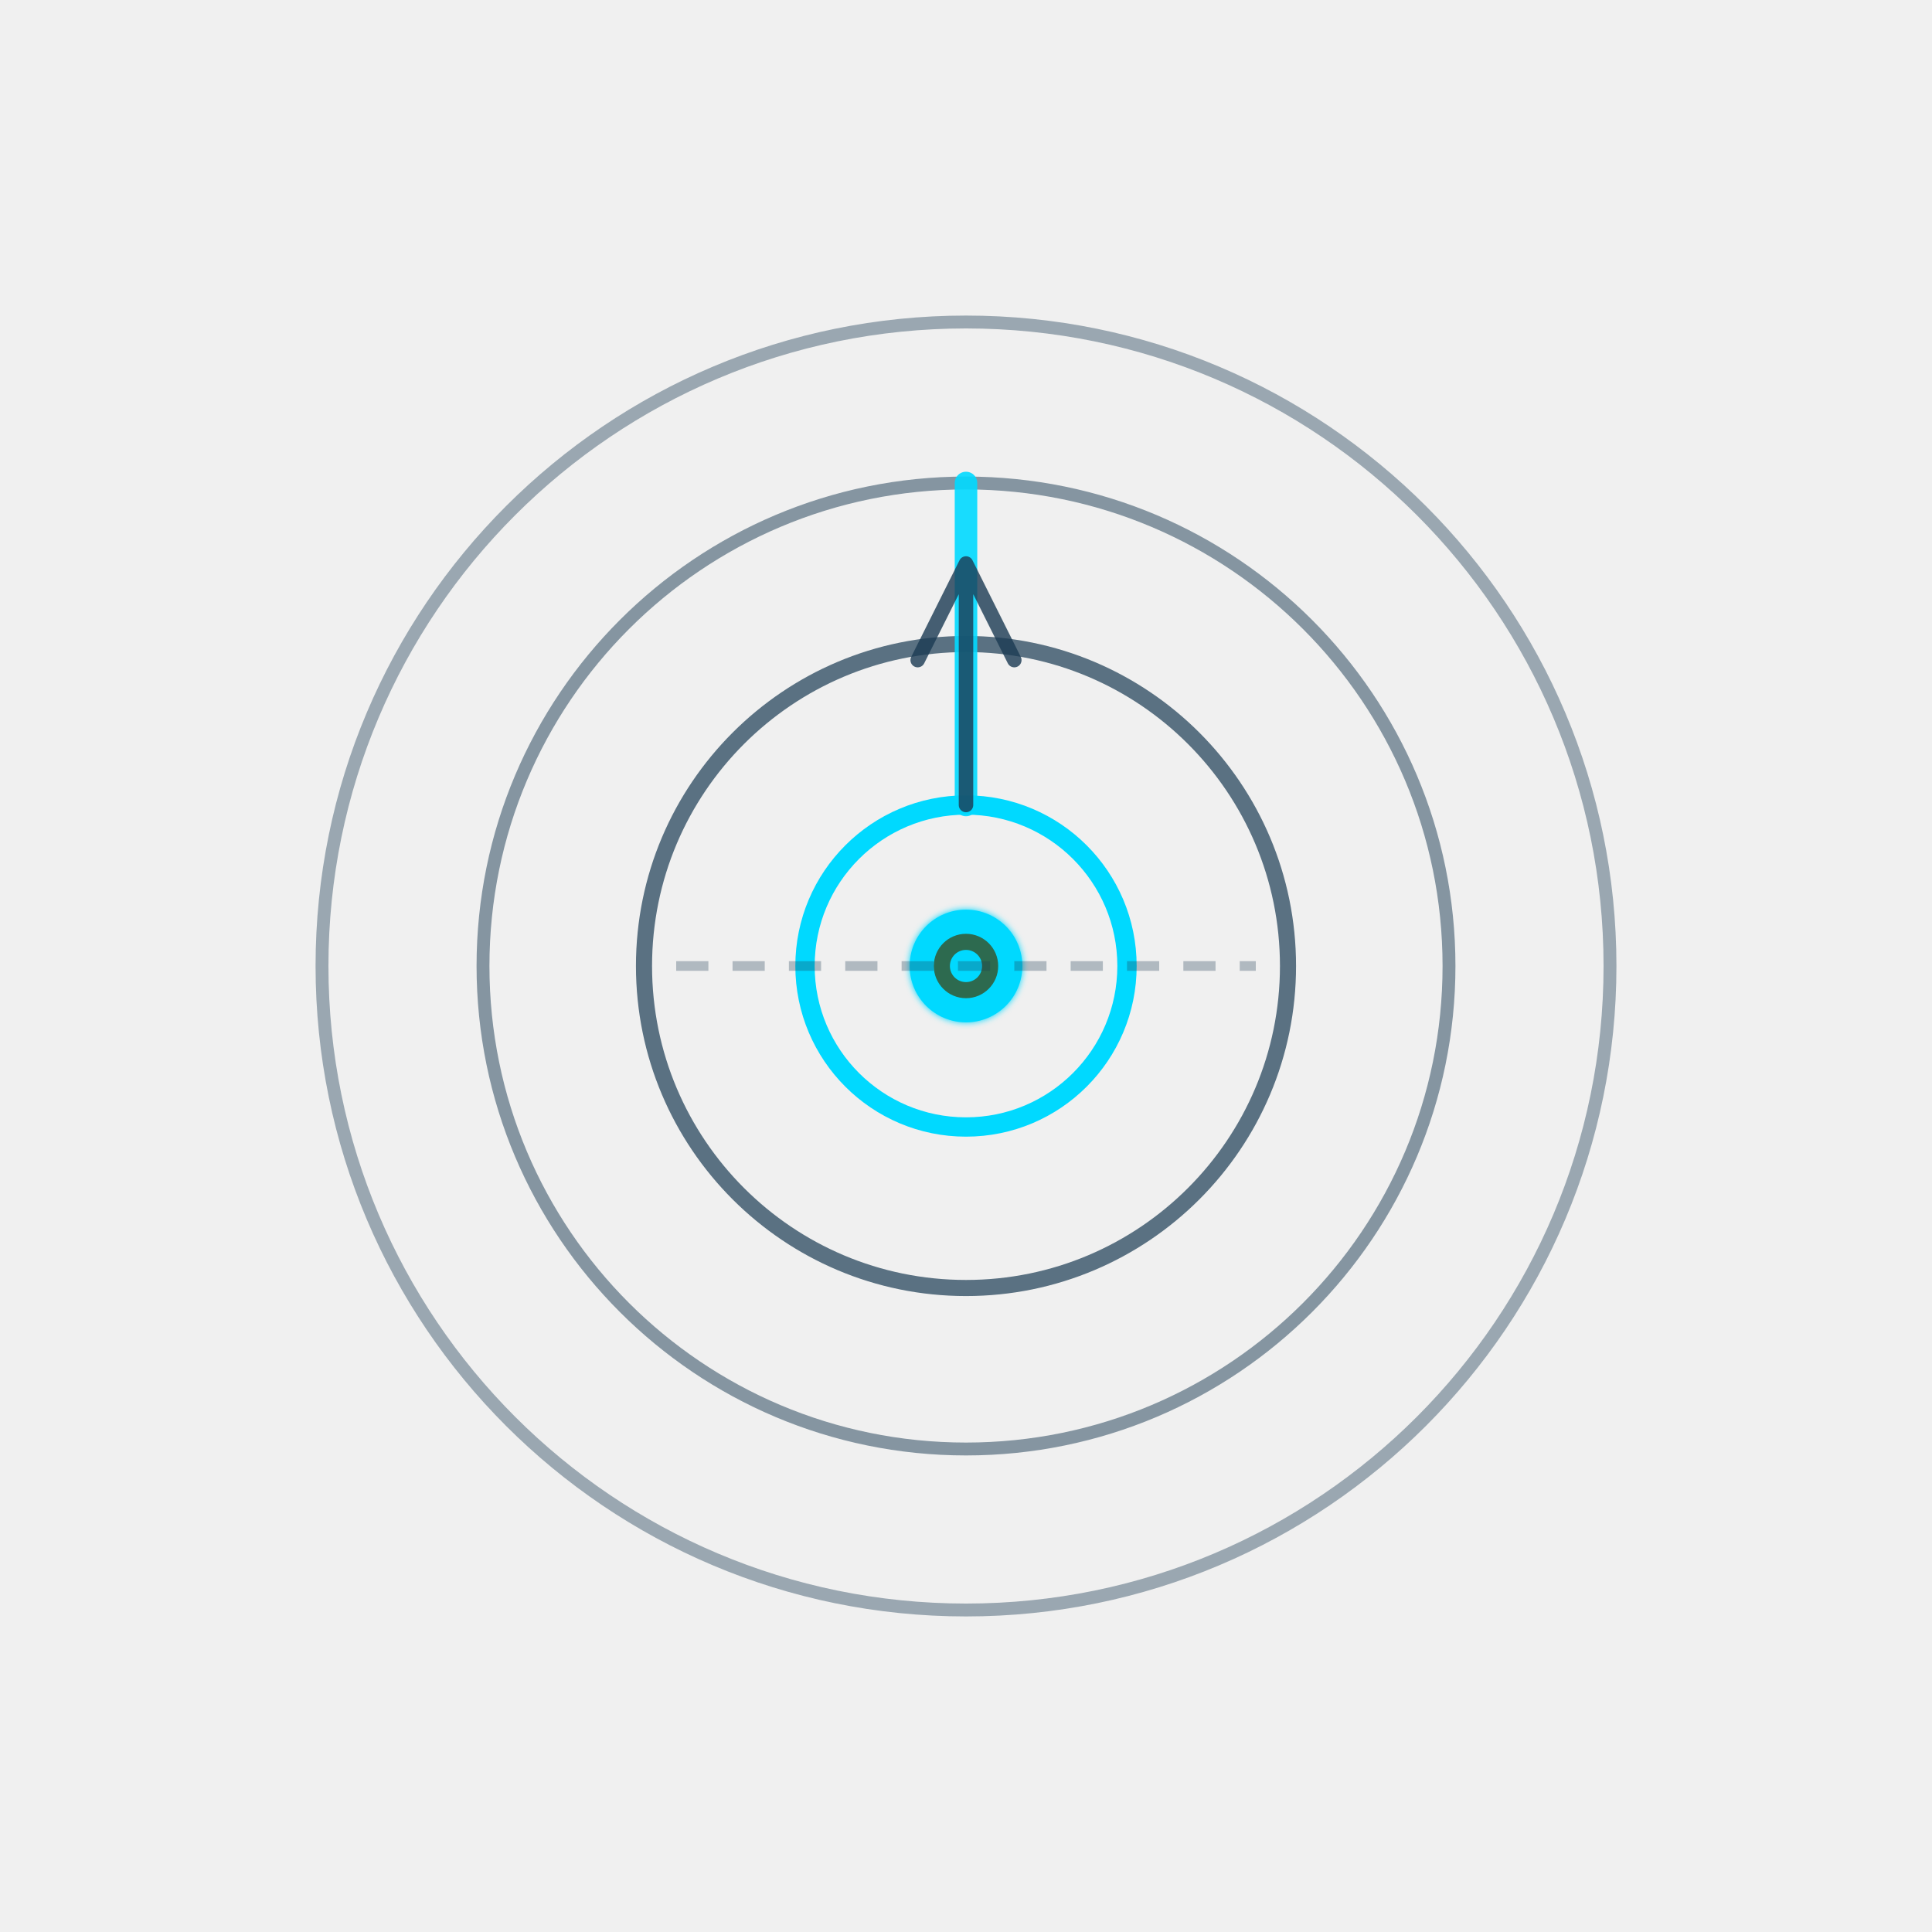
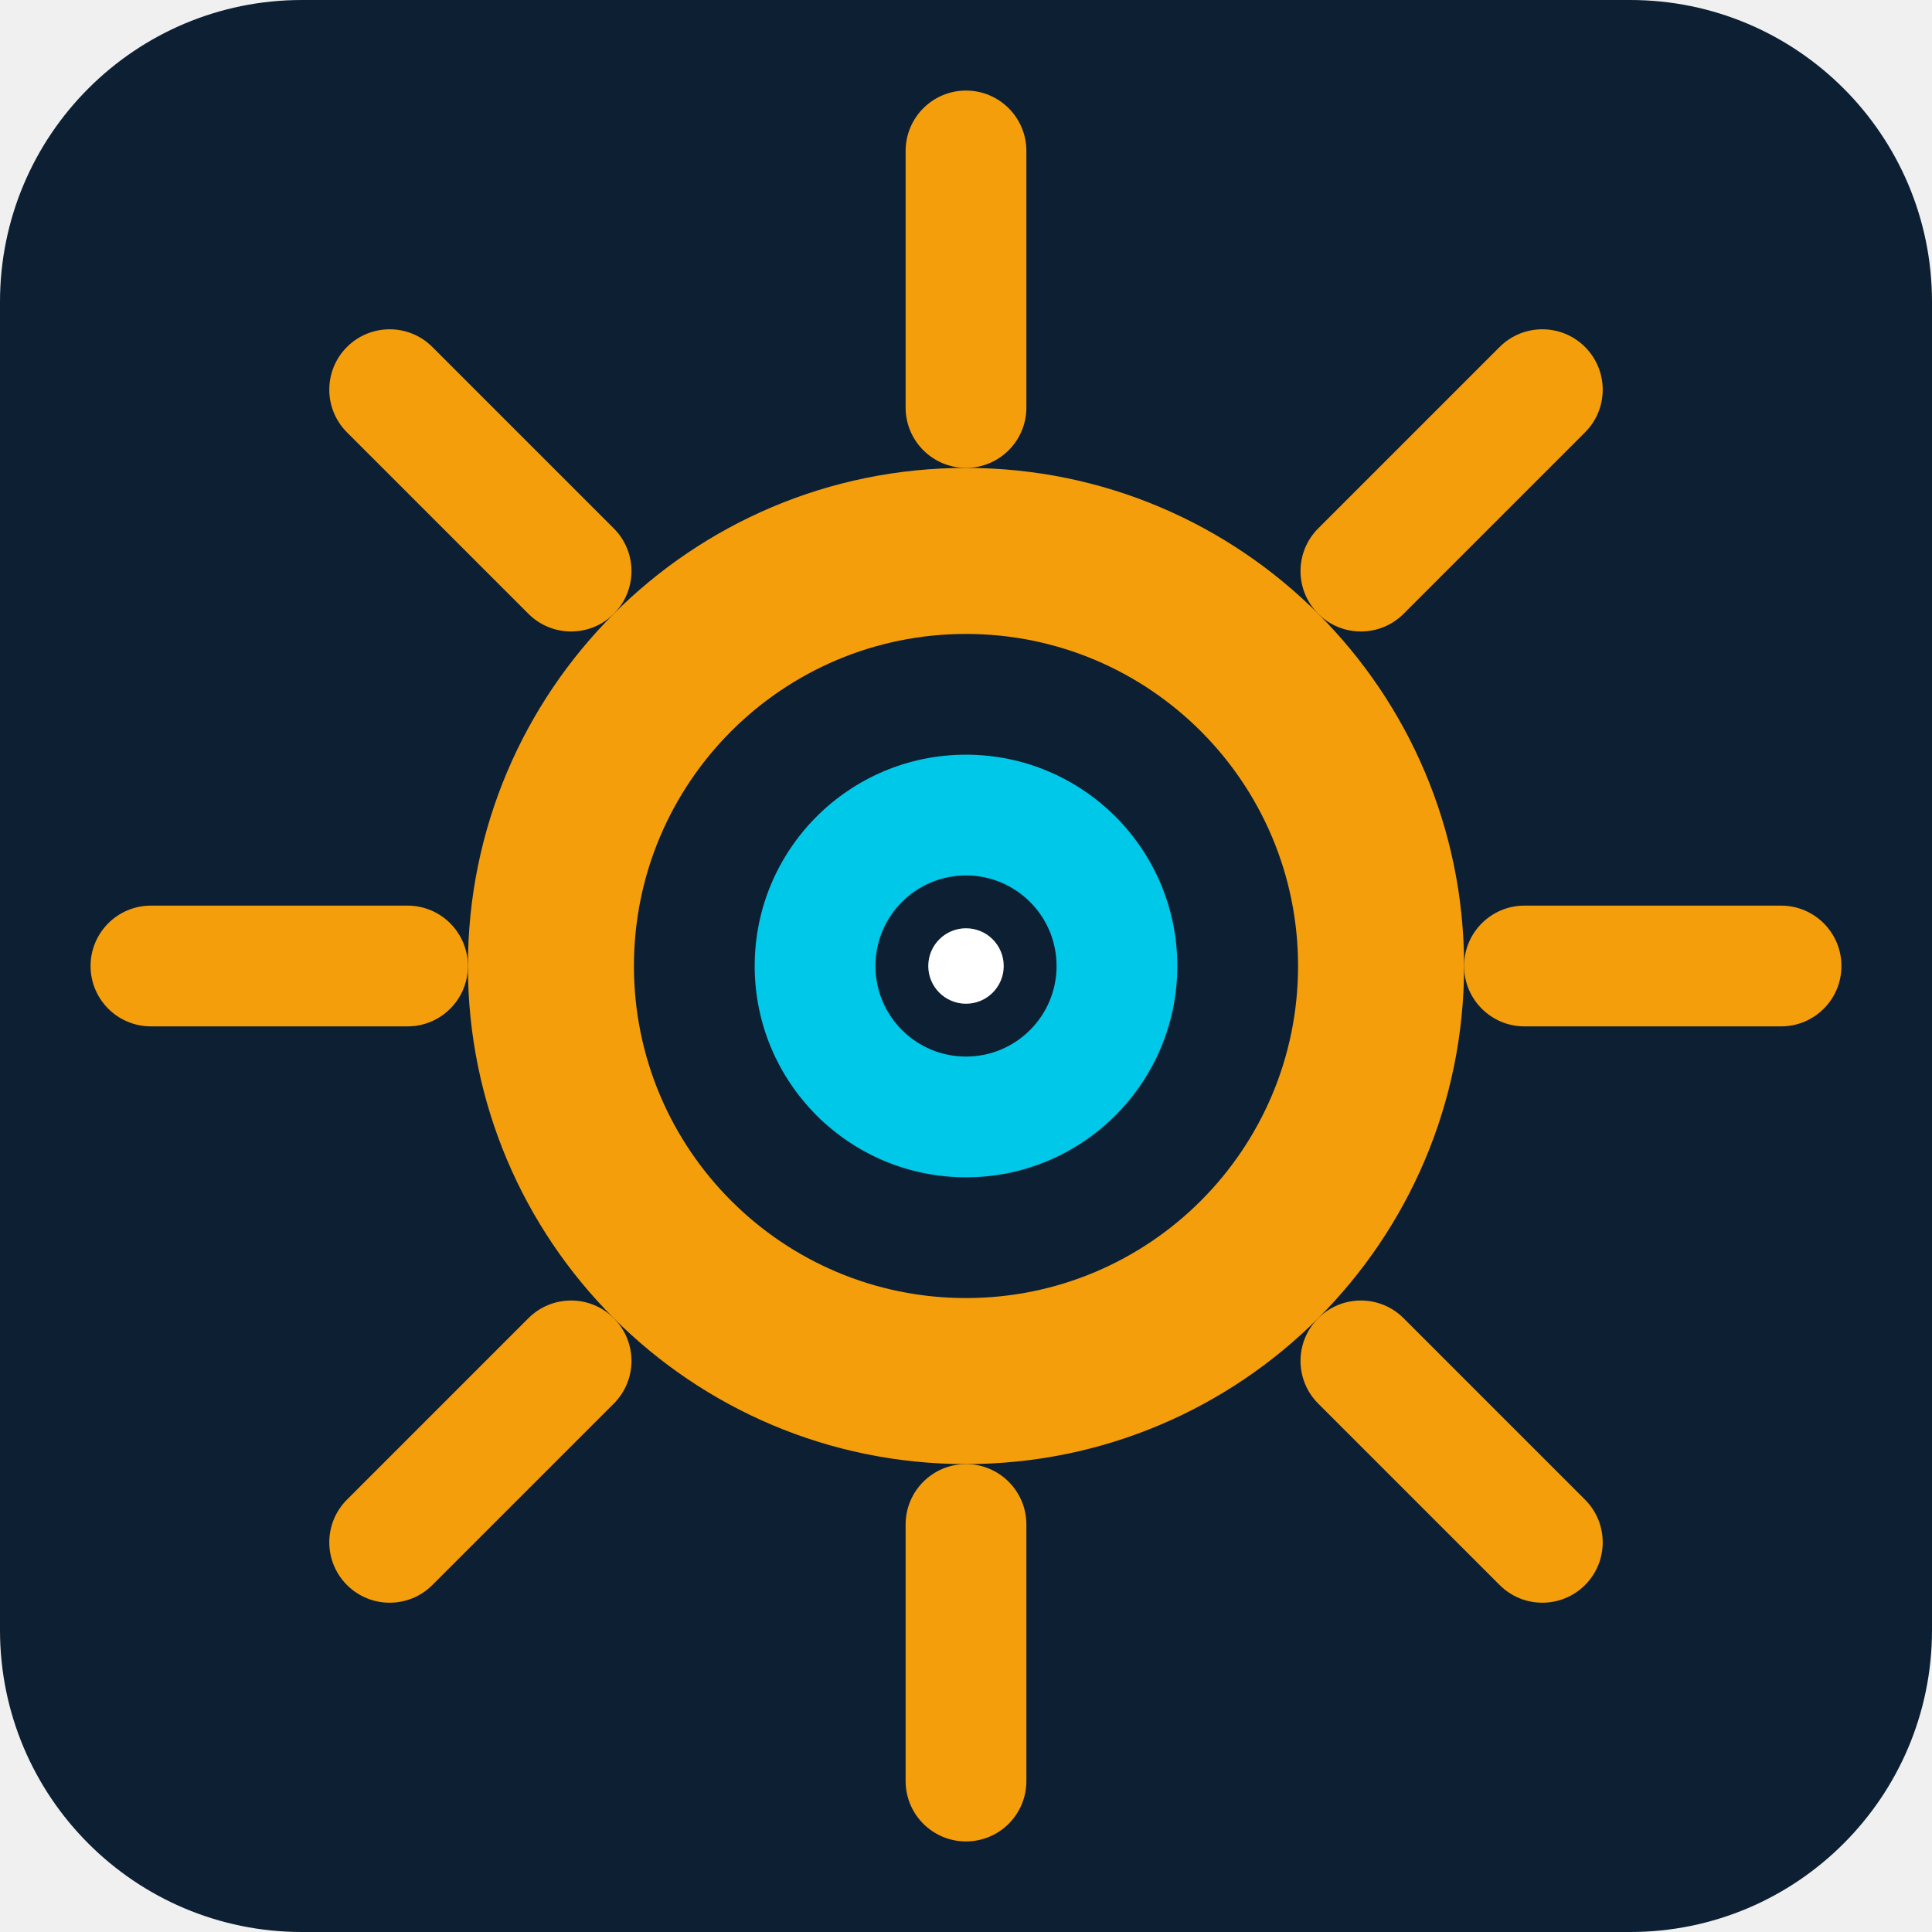
- <svg xmlns="http://www.w3.org/2000/svg" viewBox="0 0 1200 1200">
-   <defs>
-     <linearGradient id="modernGrad" x1="0%" y1="0%" x2="100%" y2="100%">
-       <stop offset="0%" style="stop-color:#00d9ff;stop-opacity:1" />
-       <stop offset="100%" style="stop-color:#1a3a52;stop-opacity:0.8" />
-     </linearGradient>
-     <filter id="modernGlow">
-       <feGaussianBlur stdDeviation="2" result="coloredBlur" />
-       <feMerge>
-         <feMergeNode in="coloredBlur" />
-         <feMergeNode in="SourceGraphic" />
-       </feMerge>
-     </filter>
-   </defs>
-   <circle cx="600" cy="600" r="400" fill="none" stroke="#1a3a52" stroke-width="8" opacity="0.4" />
-   <circle cx="600" cy="600" r="300" fill="none" stroke="#1a3a52" stroke-width="8" opacity="0.5" />
-   <circle cx="600" cy="600" r="200" fill="none" stroke="#1a3a52" stroke-width="10" opacity="0.7" />
-   <circle cx="600" cy="600" r="100" fill="none" stroke="#00d9ff" stroke-width="12" />
-   <line x1="600" y1="500" x2="600" y2="300" stroke="#00d9ff" stroke-width="14" stroke-linecap="round" opacity="0.9" />
-   <circle cx="600" cy="600" r="35" fill="#00d9ff" filter="url(#modernGlow)" />
-   <circle cx="600" cy="600" r="20" fill="#2d6a4f" />
-   <circle cx="600" cy="600" r="10" fill="#00d9ff" />
-   <path d="M 600 500 L 600 350 M 570 410 L 600 350 L 630 410" stroke="#1a3a52" stroke-width="9" stroke-linecap="round" stroke-linejoin="round" fill="none" opacity="0.8" />
-   <line x1="420" y1="600" x2="780" y2="600" stroke="#1a3a52" stroke-width="6" opacity="0.3" stroke-dasharray="20,15" />
+ <svg xmlns="http://www.w3.org/2000/svg" viewBox="0 0 256 256">
+   <rect width="256" height="256" rx="40" fill="#0D1F33" />
+   <rect x="120" y="12" width="16" height="50" rx="8" fill="#F59E0B" transform="rotate(0 128 128)" />
+   <rect x="120" y="12" width="16" height="50" rx="8" fill="#F59E0B" transform="rotate(45 128 128)" />
+   <rect x="120" y="12" width="16" height="50" rx="8" fill="#F59E0B" transform="rotate(90 128 128)" />
+   <rect x="120" y="12" width="16" height="50" rx="8" fill="#F59E0B" transform="rotate(135 128 128)" />
+   <rect x="120" y="12" width="16" height="50" rx="8" fill="#F59E0B" transform="rotate(180 128 128)" />
+   <rect x="120" y="12" width="16" height="50" rx="8" fill="#F59E0B" transform="rotate(225 128 128)" />
+   <rect x="120" y="12" width="16" height="50" rx="8" fill="#F59E0B" transform="rotate(270 128 128)" />
+   <rect x="120" y="12" width="16" height="50" rx="8" fill="#F59E0B" transform="rotate(315 128 128)" />
+   <circle cx="128" cy="128" r="66" fill="#F59E0B" />
+   <circle cx="128" cy="128" r="44" fill="#0D1F33" />
+   <circle cx="128" cy="128" r="28" fill="#00C8E8" />
+   <circle cx="128" cy="128" r="12" fill="#0D1F33" />
+   <circle cx="128" cy="128" r="5" fill="#FFFFFF" />
</svg>
